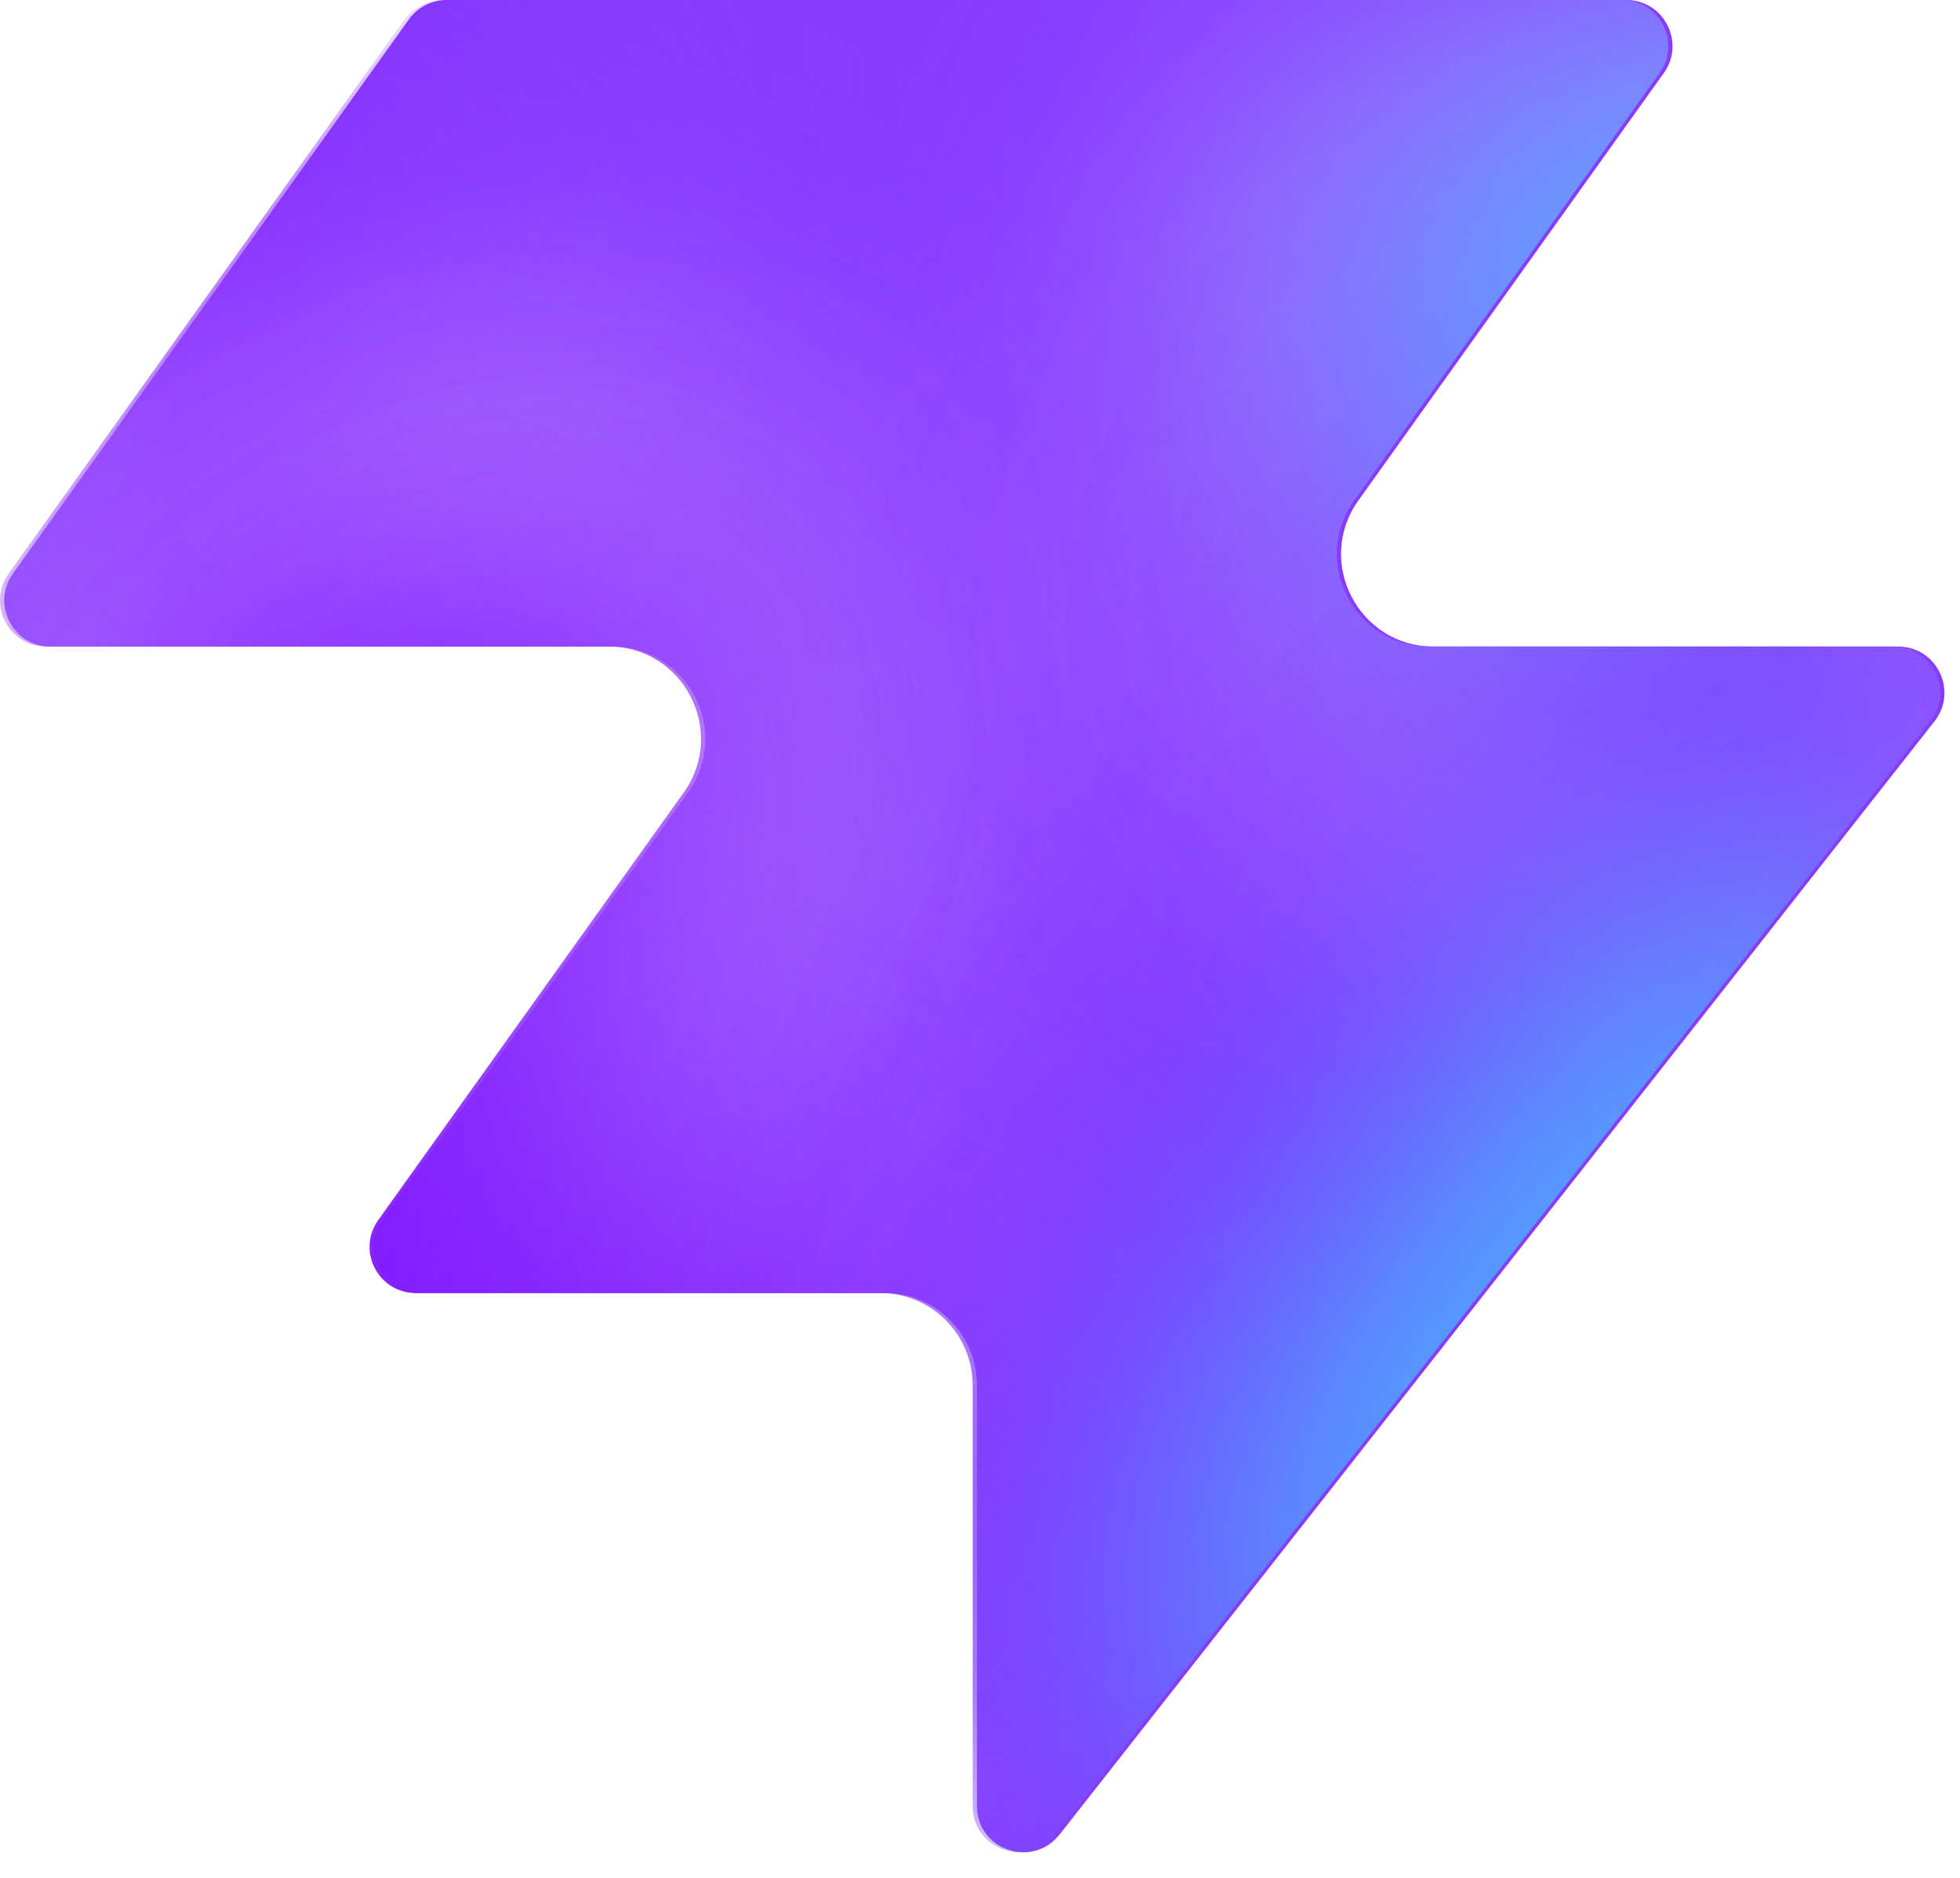
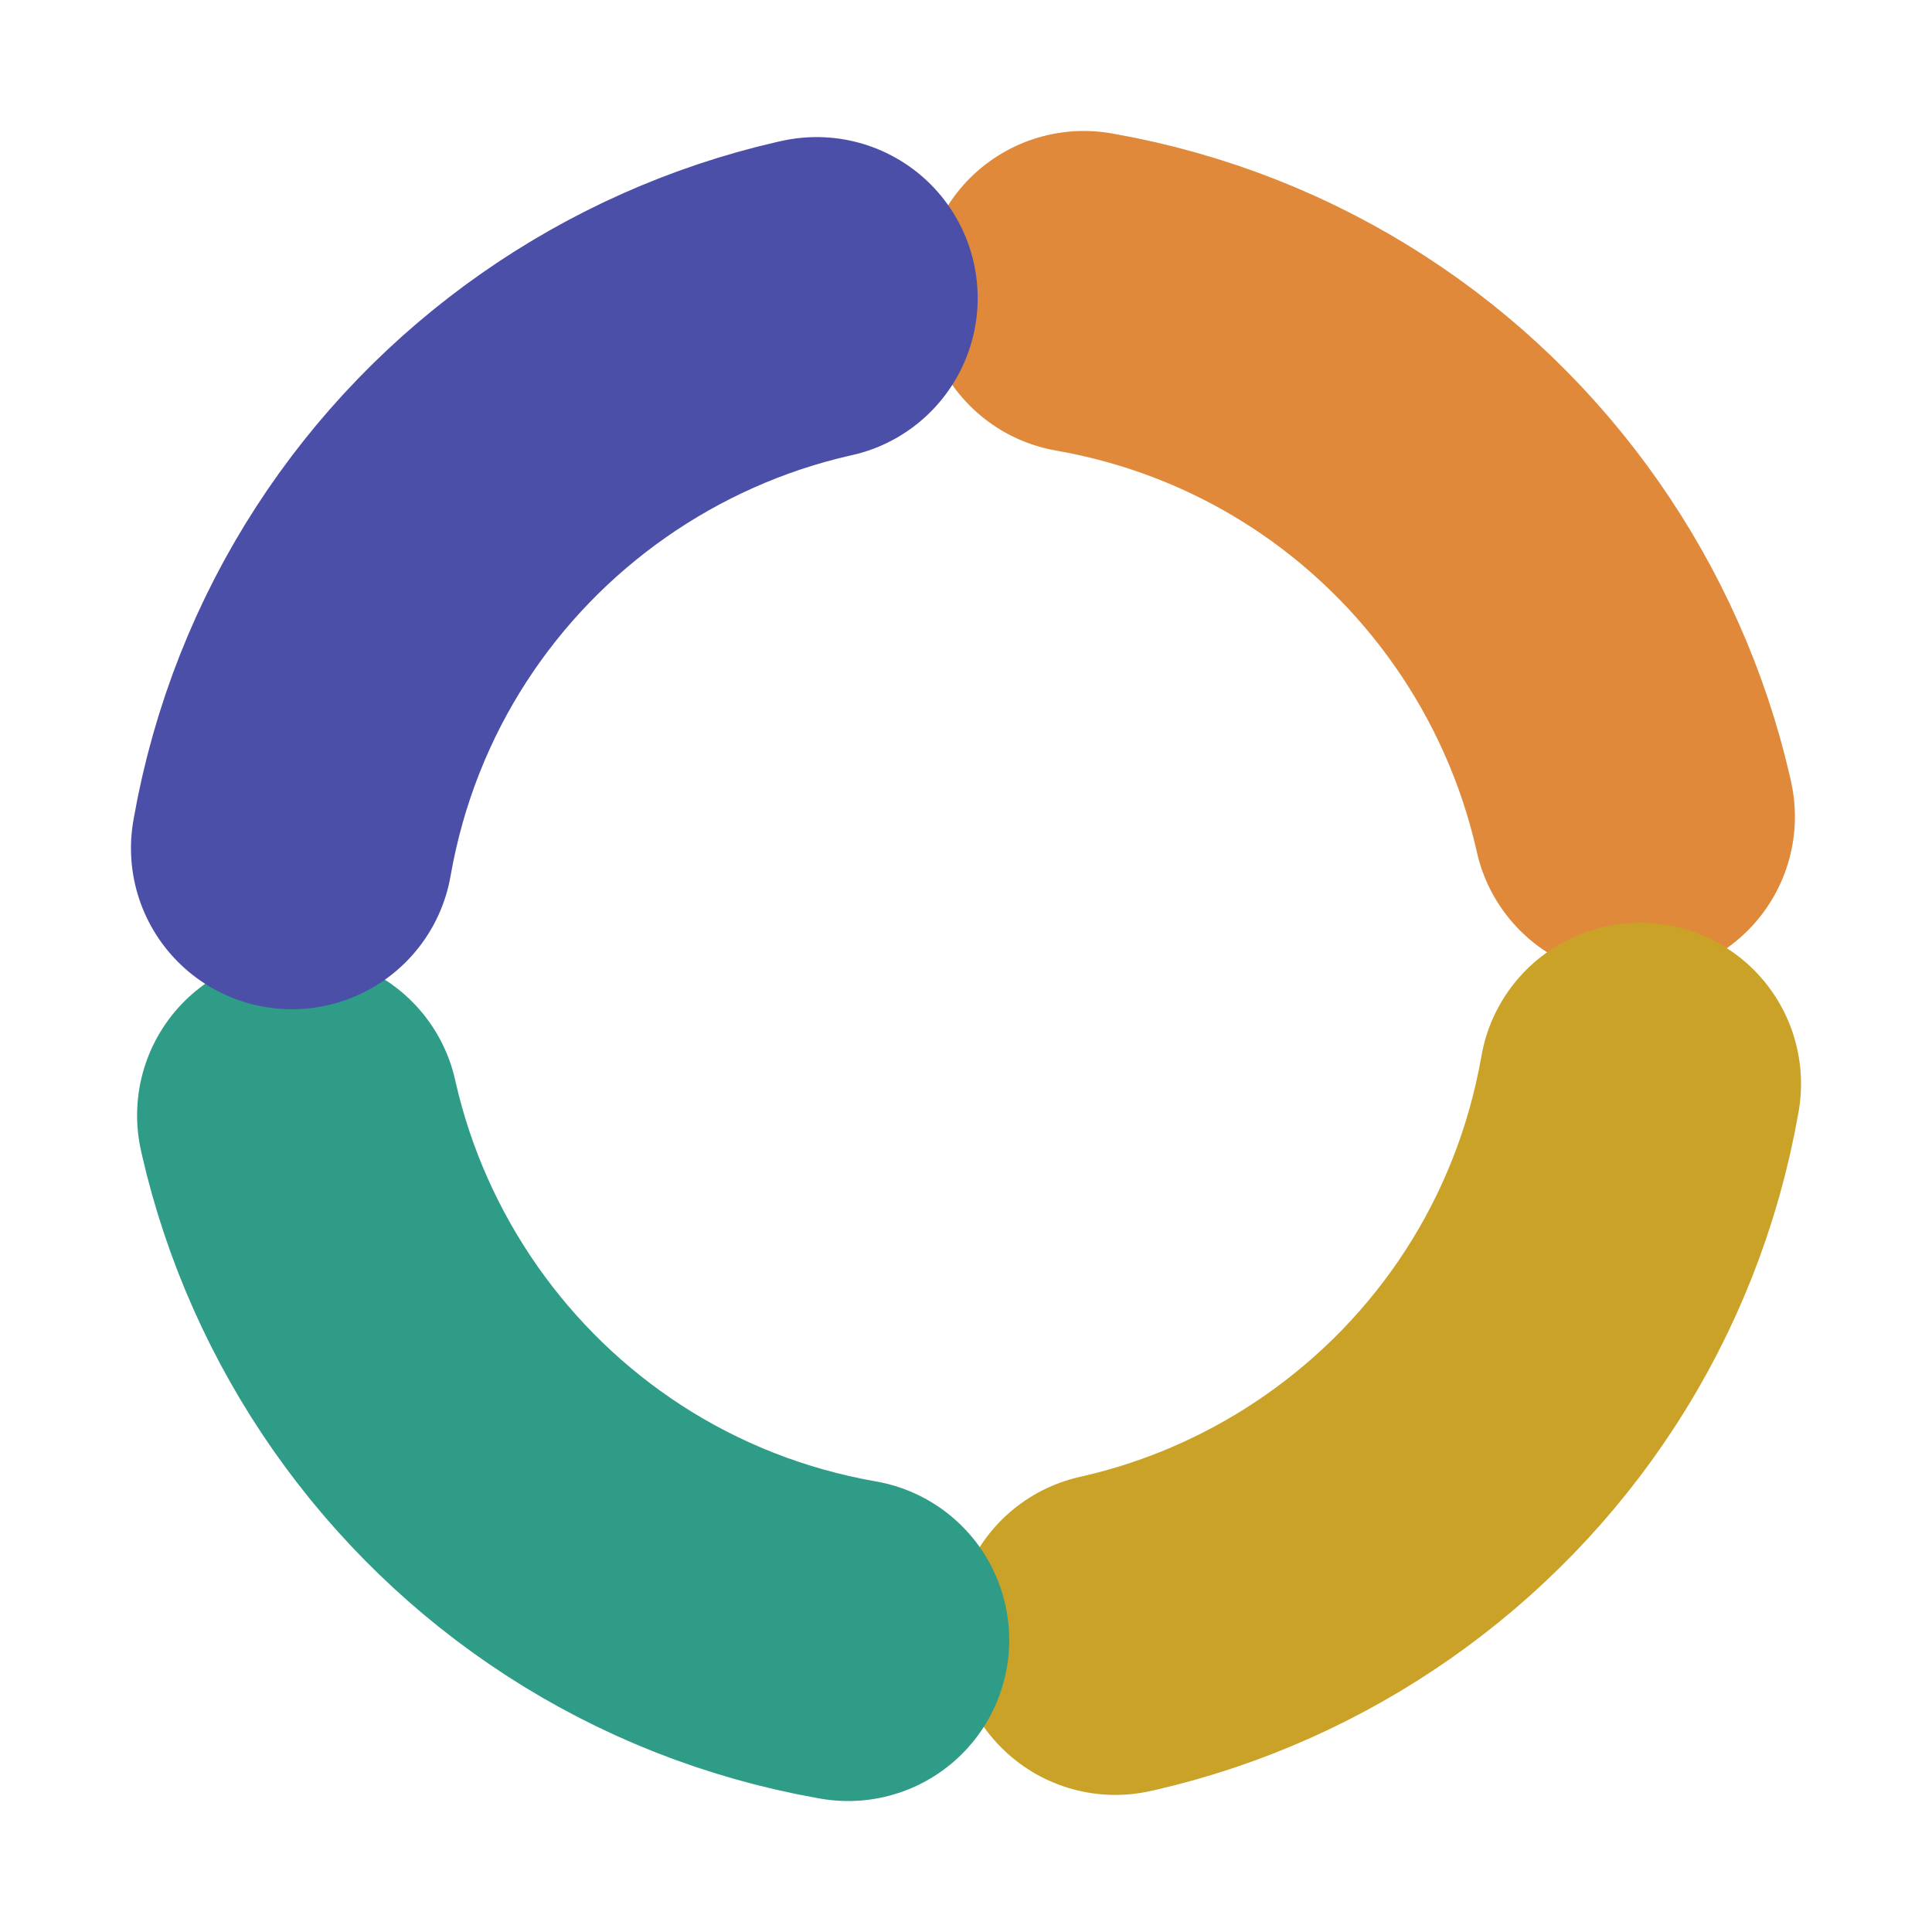
- <svg xmlns="http://www.w3.org/2000/svg" width="48" height="46" fill="none" viewBox="0 0 48 46">
-   <path fill="#863bff" d="M25.946 44.938c-.664.845-2.021.375-2.021-.698V33.937a2.26 2.26 0 0 0-2.262-2.262H10.287c-.92 0-1.456-1.04-.92-1.788l7.48-10.471c1.07-1.497 0-3.578-1.842-3.578H1.237c-.92 0-1.456-1.04-.92-1.788L10.013.474c.214-.297.556-.474.92-.474h28.894c.92 0 1.456 1.04.92 1.788l-7.48 10.471c-1.07 1.498 0 3.579 1.842 3.579h11.377c.943 0 1.473 1.088.89 1.83L25.947 44.94z" style="fill:#863bff;fill:color(display-p3 .525 .23 1);fill-opacity:1" />
-   <mask id="a" width="48" height="46" x="0" y="0" maskUnits="userSpaceOnUse" style="mask-type:alpha">
-     <path fill="#000" d="M25.842 44.938c-.664.844-2.021.375-2.021-.698V33.937a2.26 2.26 0 0 0-2.262-2.262H10.183c-.92 0-1.456-1.04-.92-1.788l7.48-10.471c1.07-1.498 0-3.579-1.842-3.579H1.133c-.92 0-1.456-1.04-.92-1.787L9.91.473c.214-.297.556-.474.92-.474h28.894c.92 0 1.456 1.04.92 1.788l-7.48 10.471c-1.07 1.498 0 3.578 1.842 3.578h11.377c.943 0 1.473 1.088.89 1.832L25.843 44.94z" style="fill:#000;fill-opacity:1" />
-   </mask>
-   <g mask="url(#a)">
-     <g filter="url(#b)">
-       <ellipse cx="5.508" cy="14.704" fill="#ede6ff" rx="5.508" ry="14.704" style="fill:#ede6ff;fill:color(display-p3 .927 .903 1);fill-opacity:1" transform="matrix(.00324 1 1 -.00324 -4.47 31.516)" />
-     </g>
-     <g filter="url(#c)">
-       <ellipse cx="10.399" cy="29.851" fill="#ede6ff" rx="10.399" ry="29.851" style="fill:#ede6ff;fill:color(display-p3 .927 .903 1);fill-opacity:1" transform="matrix(.00324 1 1 -.00324 -39.328 7.883)" />
-     </g>
-     <g filter="url(#d)">
-       <ellipse cx="5.508" cy="30.487" fill="#7e14ff" rx="5.508" ry="30.487" style="fill:#7e14ff;fill:color(display-p3 .492 .077 1);fill-opacity:1" transform="rotate(89.814 -25.913 -14.639)scale(1 -1)" />
-     </g>
-     <g filter="url(#e)">
-       <ellipse cx="5.508" cy="30.599" fill="#7e14ff" rx="5.508" ry="30.599" style="fill:#7e14ff;fill:color(display-p3 .492 .077 1);fill-opacity:1" transform="rotate(89.814 -32.644 -3.334)scale(1 -1)" />
-     </g>
-     <g filter="url(#f)">
-       <ellipse cx="5.508" cy="30.599" fill="#7e14ff" rx="5.508" ry="30.599" style="fill:#7e14ff;fill:color(display-p3 .492 .077 1);fill-opacity:1" transform="matrix(.00324 1 1 -.00324 -34.34 30.47)" />
-     </g>
-     <g filter="url(#g)">
-       <ellipse cx="14.072" cy="22.078" fill="#ede6ff" rx="14.072" ry="22.078" style="fill:#ede6ff;fill:color(display-p3 .927 .903 1);fill-opacity:1" transform="rotate(93.35 24.506 48.493)scale(-1 1)" />
-     </g>
-     <g filter="url(#h)">
-       <ellipse cx="3.47" cy="21.501" fill="#7e14ff" rx="3.47" ry="21.501" style="fill:#7e14ff;fill:color(display-p3 .492 .077 1);fill-opacity:1" transform="rotate(89.009 28.708 47.59)scale(-1 1)" />
-     </g>
-     <g filter="url(#i)">
-       <ellipse cx="3.47" cy="21.501" fill="#7e14ff" rx="3.47" ry="21.501" style="fill:#7e14ff;fill:color(display-p3 .492 .077 1);fill-opacity:1" transform="rotate(89.009 28.708 47.59)scale(-1 1)" />
-     </g>
-     <g filter="url(#j)">
-       <ellipse cx=".387" cy="8.972" fill="#7e14ff" rx="4.407" ry="29.108" style="fill:#7e14ff;fill:color(display-p3 .492 .077 1);fill-opacity:1" transform="rotate(39.51 .387 8.972)" />
-     </g>
-     <g filter="url(#k)">
-       <ellipse cx="47.523" cy="-6.092" fill="#7e14ff" rx="4.407" ry="29.108" style="fill:#7e14ff;fill:color(display-p3 .492 .077 1);fill-opacity:1" transform="rotate(37.892 47.523 -6.092)" />
-     </g>
-     <g filter="url(#l)">
-       <ellipse cx="41.412" cy="6.333" fill="#47bfff" rx="5.971" ry="9.665" style="fill:#47bfff;fill:color(display-p3 .28 .748 1);fill-opacity:1" transform="rotate(37.892 41.412 6.333)" />
-     </g>
-     <g filter="url(#m)">
-       <ellipse cx="-1.879" cy="38.332" fill="#7e14ff" rx="4.407" ry="29.108" style="fill:#7e14ff;fill:color(display-p3 .492 .077 1);fill-opacity:1" transform="rotate(37.892 -1.88 38.332)" />
-     </g>
-     <g filter="url(#n)">
-       <ellipse cx="-1.879" cy="38.332" fill="#7e14ff" rx="4.407" ry="29.108" style="fill:#7e14ff;fill:color(display-p3 .492 .077 1);fill-opacity:1" transform="rotate(37.892 -1.88 38.332)" />
-     </g>
-     <g filter="url(#o)">
-       <ellipse cx="35.651" cy="29.907" fill="#7e14ff" rx="4.407" ry="29.108" style="fill:#7e14ff;fill:color(display-p3 .492 .077 1);fill-opacity:1" transform="rotate(37.892 35.651 29.907)" />
-     </g>
-     <g filter="url(#p)">
-       <ellipse cx="38.418" cy="32.4" fill="#47bfff" rx="5.971" ry="15.297" style="fill:#47bfff;fill:color(display-p3 .28 .748 1);fill-opacity:1" transform="rotate(37.892 38.418 32.4)" />
-     </g>
-   </g>
-   <defs>
-     <filter id="b" width="60.045" height="41.654" x="-19.77" y="16.149" color-interpolation-filters="sRGB" filterUnits="userSpaceOnUse">
-       <feFlood flood-opacity="0" result="BackgroundImageFix" />
-       <feBlend in="SourceGraphic" in2="BackgroundImageFix" result="shape" />
-       <feGaussianBlur result="effect1_foregroundBlur_2002_17158" stdDeviation="7.659" />
-     </filter>
-     <filter id="c" width="90.34" height="51.437" x="-54.613" y="-7.533" color-interpolation-filters="sRGB" filterUnits="userSpaceOnUse">
-       <feFlood flood-opacity="0" result="BackgroundImageFix" />
-       <feBlend in="SourceGraphic" in2="BackgroundImageFix" result="shape" />
-       <feGaussianBlur result="effect1_foregroundBlur_2002_17158" stdDeviation="7.659" />
-     </filter>
-     <filter id="d" width="79.355" height="29.4" x="-49.64" y="2.03" color-interpolation-filters="sRGB" filterUnits="userSpaceOnUse">
-       <feFlood flood-opacity="0" result="BackgroundImageFix" />
-       <feBlend in="SourceGraphic" in2="BackgroundImageFix" result="shape" />
-       <feGaussianBlur result="effect1_foregroundBlur_2002_17158" stdDeviation="4.596" />
-     </filter>
-     <filter id="e" width="79.579" height="29.4" x="-45.045" y="20.029" color-interpolation-filters="sRGB" filterUnits="userSpaceOnUse">
-       <feFlood flood-opacity="0" result="BackgroundImageFix" />
-       <feBlend in="SourceGraphic" in2="BackgroundImageFix" result="shape" />
-       <feGaussianBlur result="effect1_foregroundBlur_2002_17158" stdDeviation="4.596" />
-     </filter>
-     <filter id="f" width="79.579" height="29.4" x="-43.513" y="21.178" color-interpolation-filters="sRGB" filterUnits="userSpaceOnUse">
-       <feFlood flood-opacity="0" result="BackgroundImageFix" />
-       <feBlend in="SourceGraphic" in2="BackgroundImageFix" result="shape" />
-       <feGaussianBlur result="effect1_foregroundBlur_2002_17158" stdDeviation="4.596" />
-     </filter>
-     <filter id="g" width="74.749" height="58.852" x="15.756" y="-17.901" color-interpolation-filters="sRGB" filterUnits="userSpaceOnUse">
-       <feFlood flood-opacity="0" result="BackgroundImageFix" />
-       <feBlend in="SourceGraphic" in2="BackgroundImageFix" result="shape" />
-       <feGaussianBlur result="effect1_foregroundBlur_2002_17158" stdDeviation="7.659" />
-     </filter>
-     <filter id="h" width="61.377" height="25.362" x="23.548" y="2.284" color-interpolation-filters="sRGB" filterUnits="userSpaceOnUse">
-       <feFlood flood-opacity="0" result="BackgroundImageFix" />
-       <feBlend in="SourceGraphic" in2="BackgroundImageFix" result="shape" />
-       <feGaussianBlur result="effect1_foregroundBlur_2002_17158" stdDeviation="4.596" />
-     </filter>
-     <filter id="i" width="61.377" height="25.362" x="23.548" y="2.284" color-interpolation-filters="sRGB" filterUnits="userSpaceOnUse">
-       <feFlood flood-opacity="0" result="BackgroundImageFix" />
-       <feBlend in="SourceGraphic" in2="BackgroundImageFix" result="shape" />
-       <feGaussianBlur result="effect1_foregroundBlur_2002_17158" stdDeviation="4.596" />
-     </filter>
-     <filter id="j" width="56.045" height="63.649" x="-27.636" y="-22.853" color-interpolation-filters="sRGB" filterUnits="userSpaceOnUse">
-       <feFlood flood-opacity="0" result="BackgroundImageFix" />
-       <feBlend in="SourceGraphic" in2="BackgroundImageFix" result="shape" />
-       <feGaussianBlur result="effect1_foregroundBlur_2002_17158" stdDeviation="4.596" />
-     </filter>
-     <filter id="k" width="54.814" height="64.646" x="20.116" y="-38.415" color-interpolation-filters="sRGB" filterUnits="userSpaceOnUse">
-       <feFlood flood-opacity="0" result="BackgroundImageFix" />
-       <feBlend in="SourceGraphic" in2="BackgroundImageFix" result="shape" />
-       <feGaussianBlur result="effect1_foregroundBlur_2002_17158" stdDeviation="4.596" />
-     </filter>
-     <filter id="l" width="33.541" height="35.313" x="24.641" y="-11.323" color-interpolation-filters="sRGB" filterUnits="userSpaceOnUse">
-       <feFlood flood-opacity="0" result="BackgroundImageFix" />
-       <feBlend in="SourceGraphic" in2="BackgroundImageFix" result="shape" />
-       <feGaussianBlur result="effect1_foregroundBlur_2002_17158" stdDeviation="4.596" />
-     </filter>
-     <filter id="m" width="54.814" height="64.646" x="-29.286" y="6.009" color-interpolation-filters="sRGB" filterUnits="userSpaceOnUse">
-       <feFlood flood-opacity="0" result="BackgroundImageFix" />
-       <feBlend in="SourceGraphic" in2="BackgroundImageFix" result="shape" />
-       <feGaussianBlur result="effect1_foregroundBlur_2002_17158" stdDeviation="4.596" />
-     </filter>
-     <filter id="n" width="54.814" height="64.646" x="-29.286" y="6.009" color-interpolation-filters="sRGB" filterUnits="userSpaceOnUse">
-       <feFlood flood-opacity="0" result="BackgroundImageFix" />
-       <feBlend in="SourceGraphic" in2="BackgroundImageFix" result="shape" />
-       <feGaussianBlur result="effect1_foregroundBlur_2002_17158" stdDeviation="4.596" />
-     </filter>
-     <filter id="o" width="54.814" height="64.646" x="8.244" y="-2.416" color-interpolation-filters="sRGB" filterUnits="userSpaceOnUse">
-       <feFlood flood-opacity="0" result="BackgroundImageFix" />
-       <feBlend in="SourceGraphic" in2="BackgroundImageFix" result="shape" />
-       <feGaussianBlur result="effect1_foregroundBlur_2002_17158" stdDeviation="4.596" />
-     </filter>
-     <filter id="p" width="39.409" height="43.623" x="18.713" y="10.588" color-interpolation-filters="sRGB" filterUnits="userSpaceOnUse">
-       <feFlood flood-opacity="0" result="BackgroundImageFix" />
-       <feBlend in="SourceGraphic" in2="BackgroundImageFix" result="shape" />
-       <feGaussianBlur result="effect1_foregroundBlur_2002_17158" stdDeviation="4.596" />
-     </filter>
-   </defs>
+ <svg xmlns="http://www.w3.org/2000/svg" viewBox="0 0 24 24" fill="none" stroke-width="4" stroke-linecap="round">
+   <circle cx="12" cy="12" r="8.5" stroke="#E0893A" stroke-dasharray="10 43.4" transform="rotate(-80 12 12)" />
+   <circle cx="12" cy="12" r="8.5" stroke="#C9A227" stroke-dasharray="10 43.4" transform="rotate(10 12 12)" />
+   <circle cx="12" cy="12" r="8.5" stroke="#2F9C88" stroke-dasharray="10 43.4" transform="rotate(100 12 12)" />
+   <circle cx="12" cy="12" r="8.5" stroke="#4B4FA8" stroke-dasharray="10 43.4" transform="rotate(190 12 12)" />
</svg>
